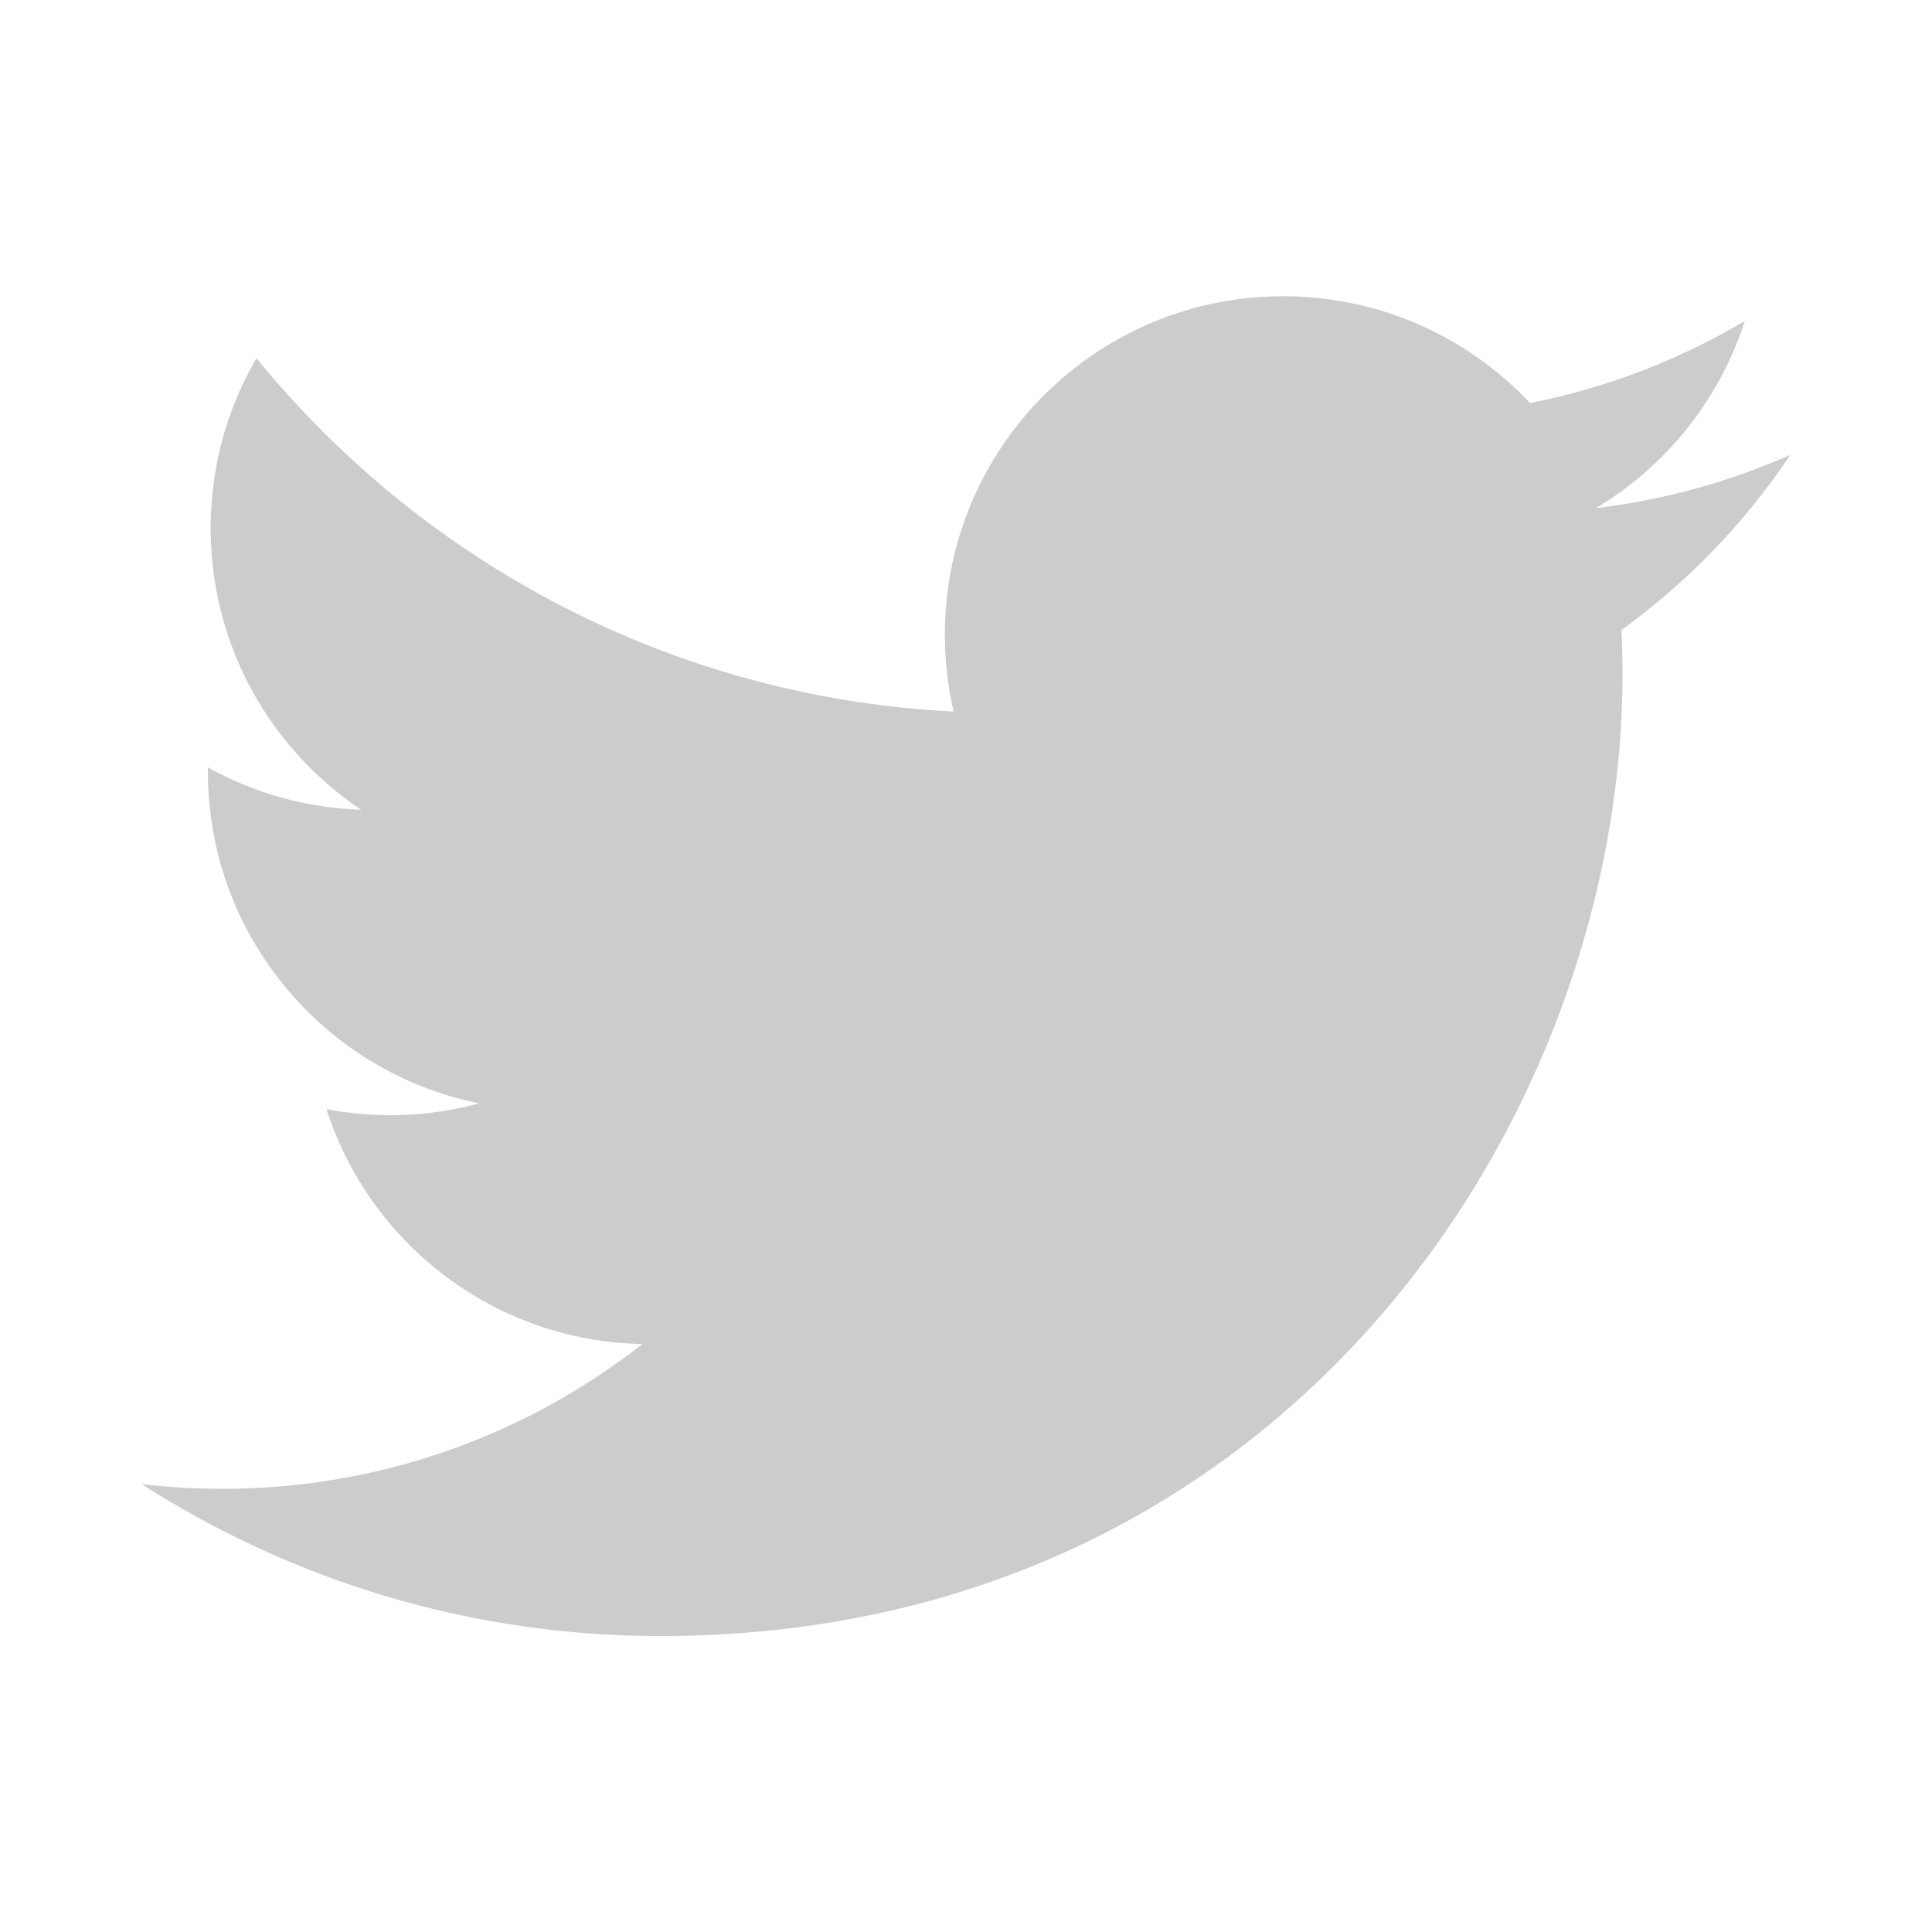
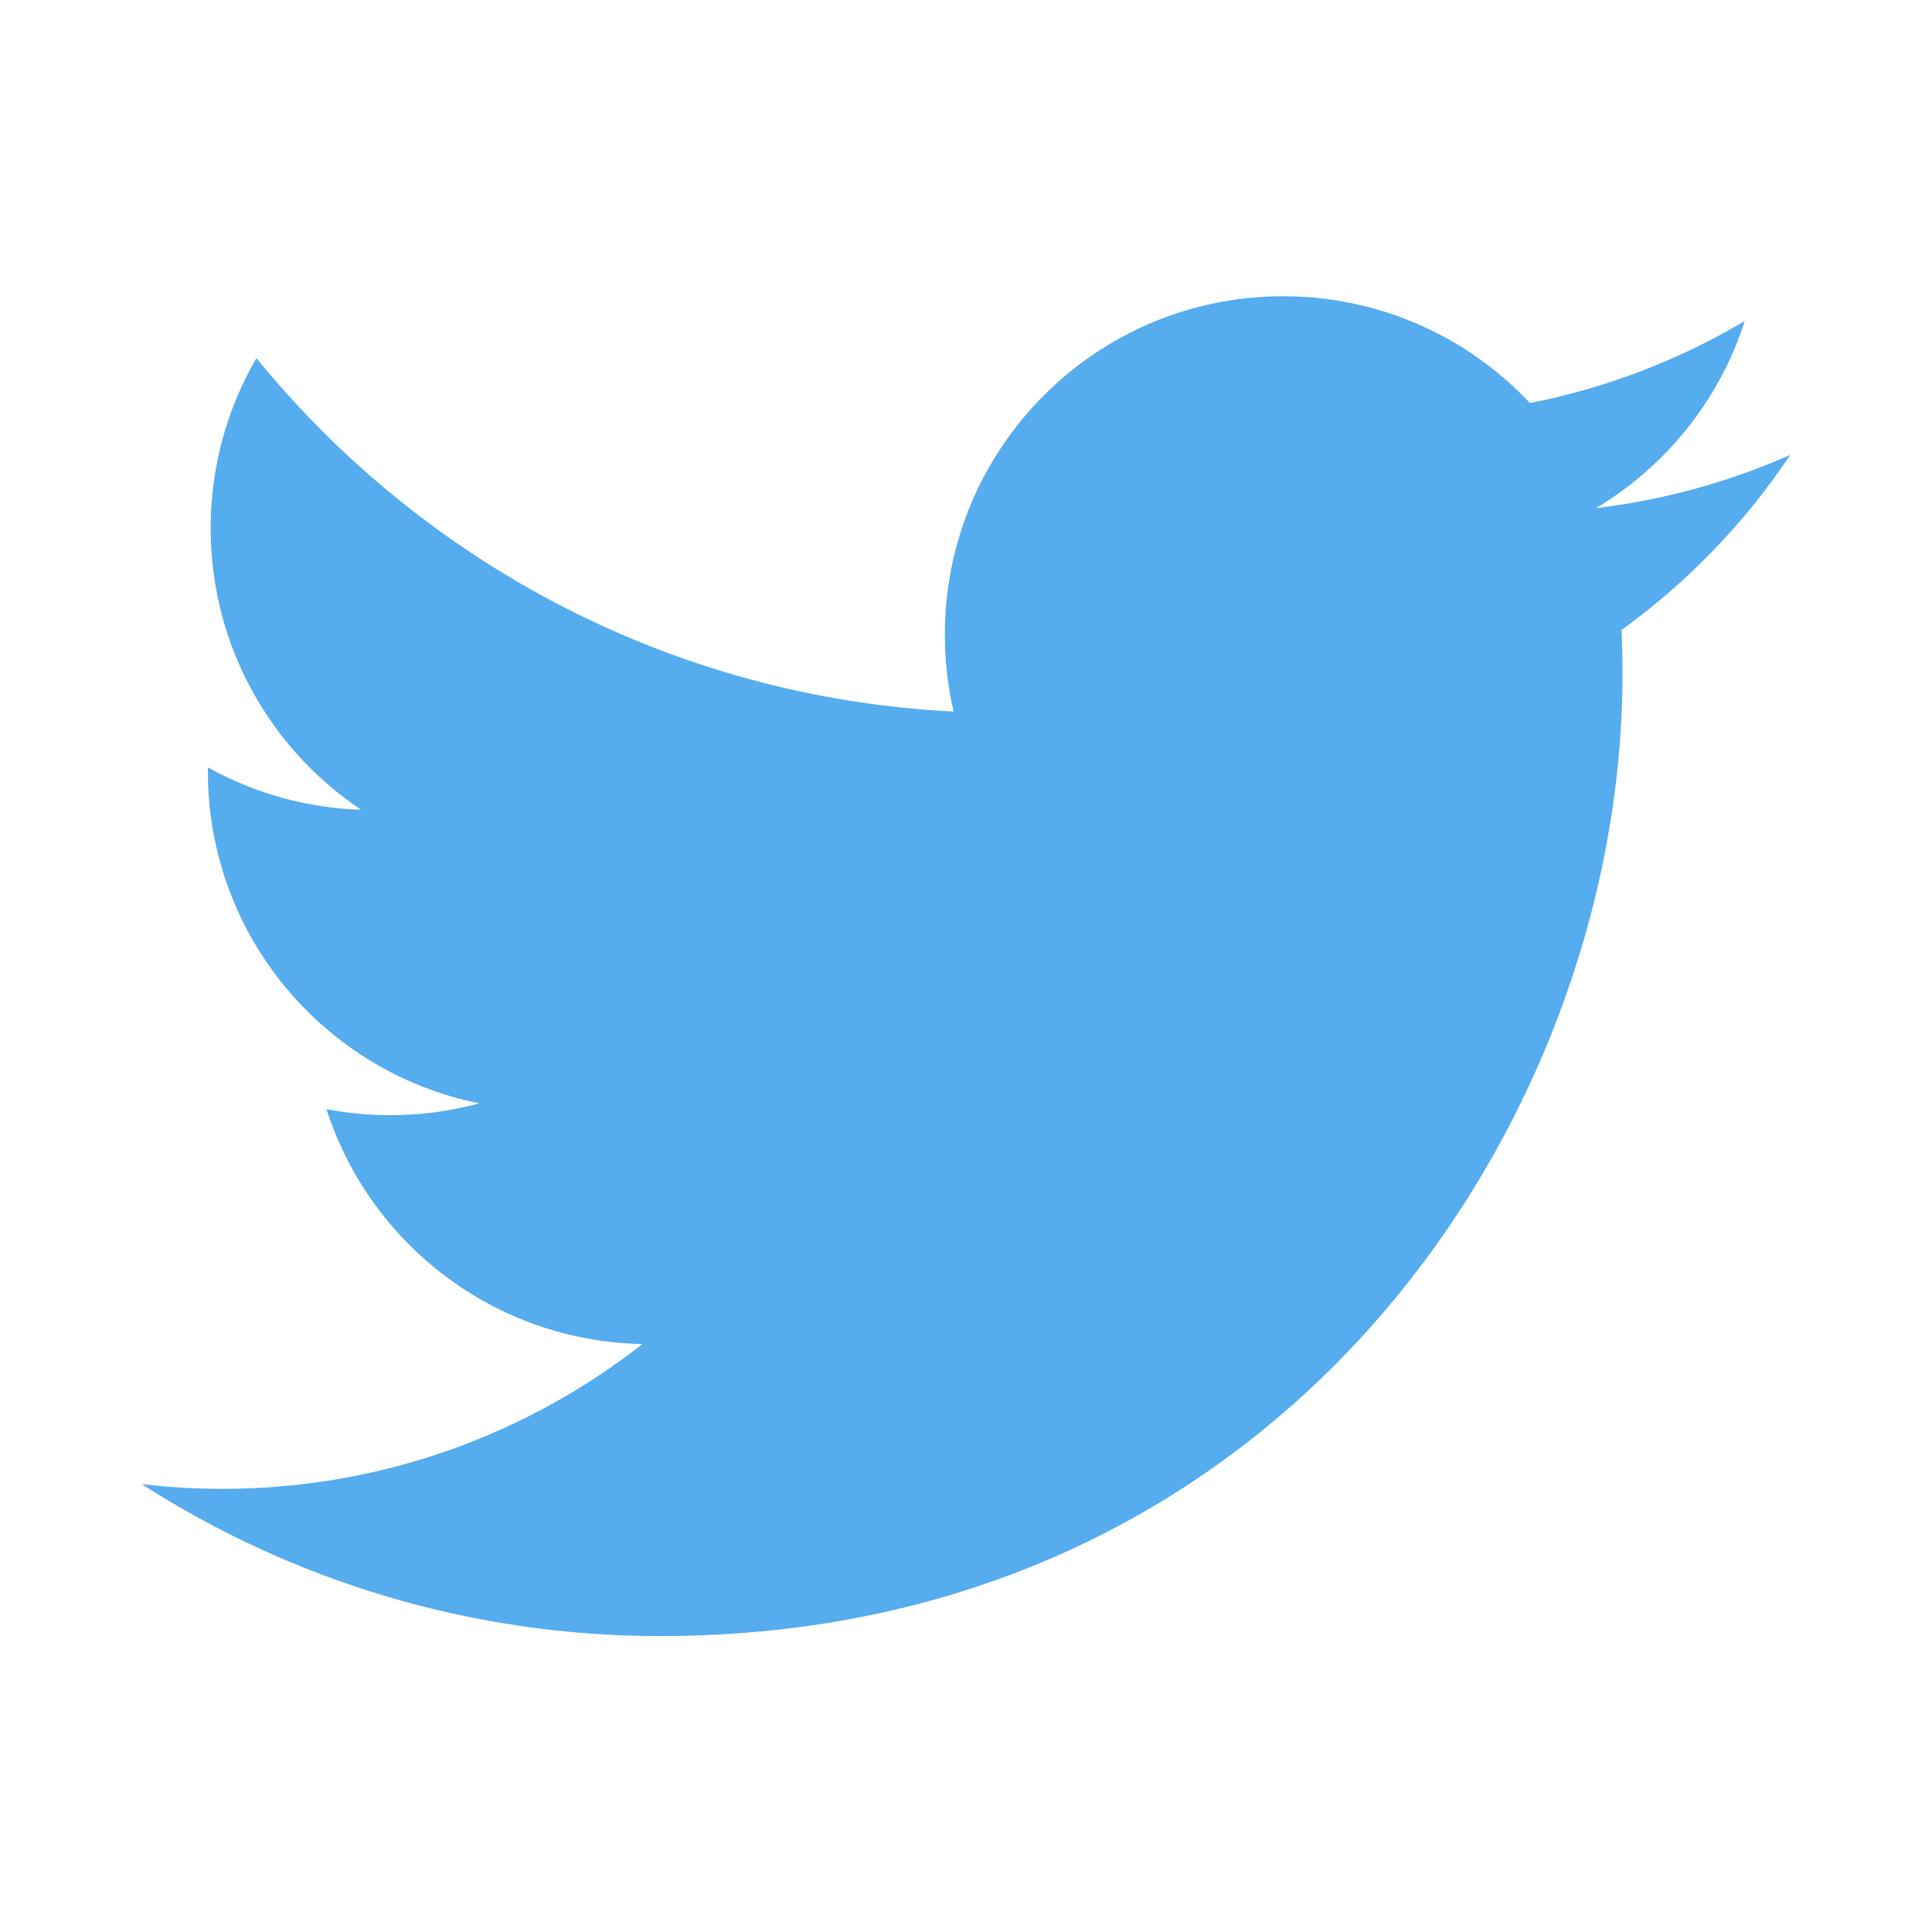
- <svg xmlns="http://www.w3.org/2000/svg" width="79" height="79" viewBox="0 0 79 79" fill="none">
-   <path d="M73.207 18.599C70.682 19.717 68.005 20.451 65.263 20.776C68.119 19.065 70.311 16.354 71.344 13.125C68.629 14.736 65.659 15.871 62.562 16.481C60.039 13.793 56.444 12.113 52.466 12.113C44.828 12.113 38.635 18.306 38.635 25.944C38.635 27.028 38.758 28.083 38.993 29.096C27.499 28.519 17.308 23.013 10.486 14.645C9.296 16.688 8.614 19.064 8.614 21.598C8.614 26.396 11.056 30.63 14.767 33.11C12.57 33.041 10.422 32.448 8.502 31.38C8.501 31.438 8.501 31.496 8.501 31.554C8.501 38.255 13.268 43.845 19.595 45.116C17.559 45.669 15.422 45.751 13.35 45.353C15.109 50.847 20.217 54.846 26.269 54.958C21.536 58.667 15.572 60.878 9.093 60.878C7.976 60.878 6.875 60.813 5.793 60.685C11.914 64.609 19.184 66.899 26.994 66.899C52.434 66.899 66.345 45.824 66.345 27.548C66.345 26.948 66.332 26.351 66.305 25.758C69.013 23.801 71.35 21.376 73.207 18.599" fill="#CCCCCC" />
+ <svg xmlns="http://www.w3.org/2000/svg" width="48" height="48" viewBox="0 0 48 48" fill="none">
+   <path d="M44.48 11.301C42.946 11.98 41.319 12.426 39.654 12.624C41.389 11.584 42.721 9.937 43.348 7.975C41.699 8.954 39.894 9.643 38.012 10.014C36.479 8.381 34.295 7.36 31.878 7.36C27.237 7.36 23.475 11.123 23.475 15.764C23.475 16.422 23.549 17.064 23.692 17.679C16.708 17.328 10.516 13.983 6.371 8.899C5.648 10.14 5.234 11.583 5.234 13.123C5.234 16.039 6.717 18.611 8.972 20.118C7.638 20.076 6.333 19.716 5.166 19.067C5.165 19.102 5.165 19.137 5.165 19.172C5.165 23.244 8.062 26.64 11.906 27.412C10.669 27.749 9.371 27.798 8.111 27.556C9.181 30.895 12.284 33.324 15.961 33.392C13.085 35.646 9.462 36.99 5.525 36.99C4.846 36.99 4.177 36.95 3.52 36.872C7.239 39.257 11.656 40.648 16.402 40.648C31.859 40.648 40.311 27.843 40.311 16.738C40.311 16.374 40.303 16.011 40.287 15.651C41.932 14.462 43.352 12.989 44.48 11.301Z" fill="#55ACEE" />
</svg>
